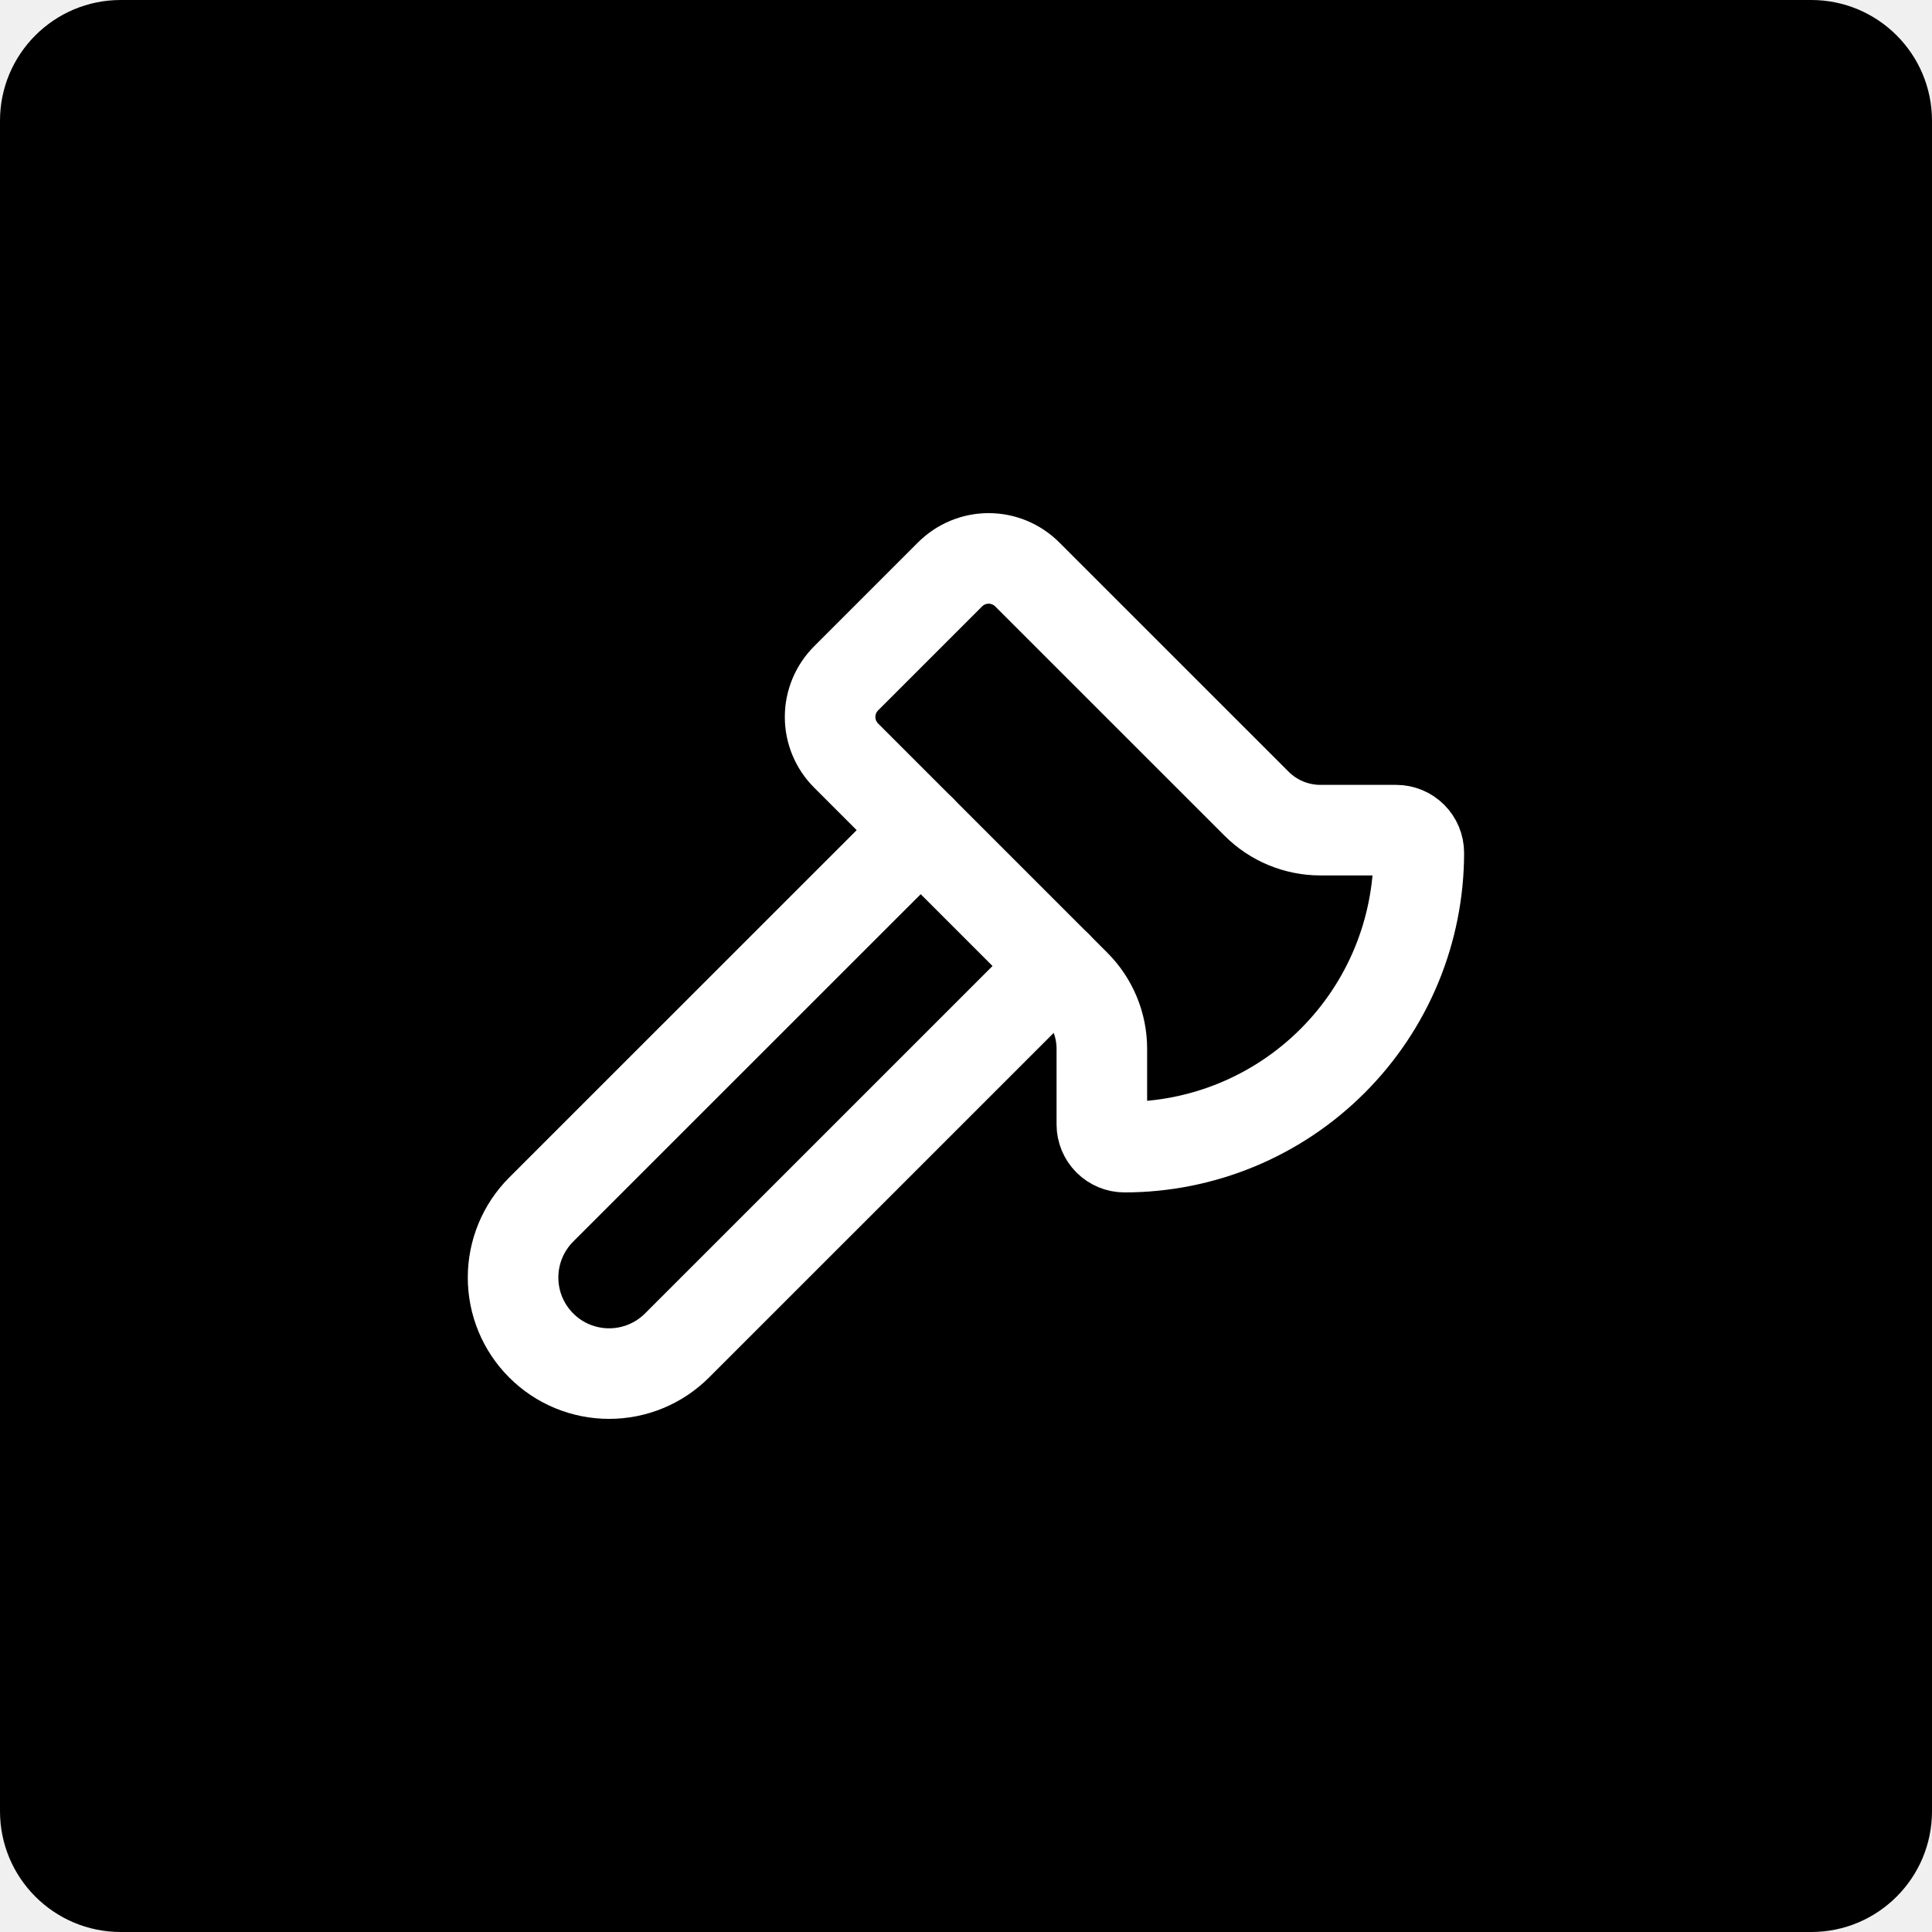
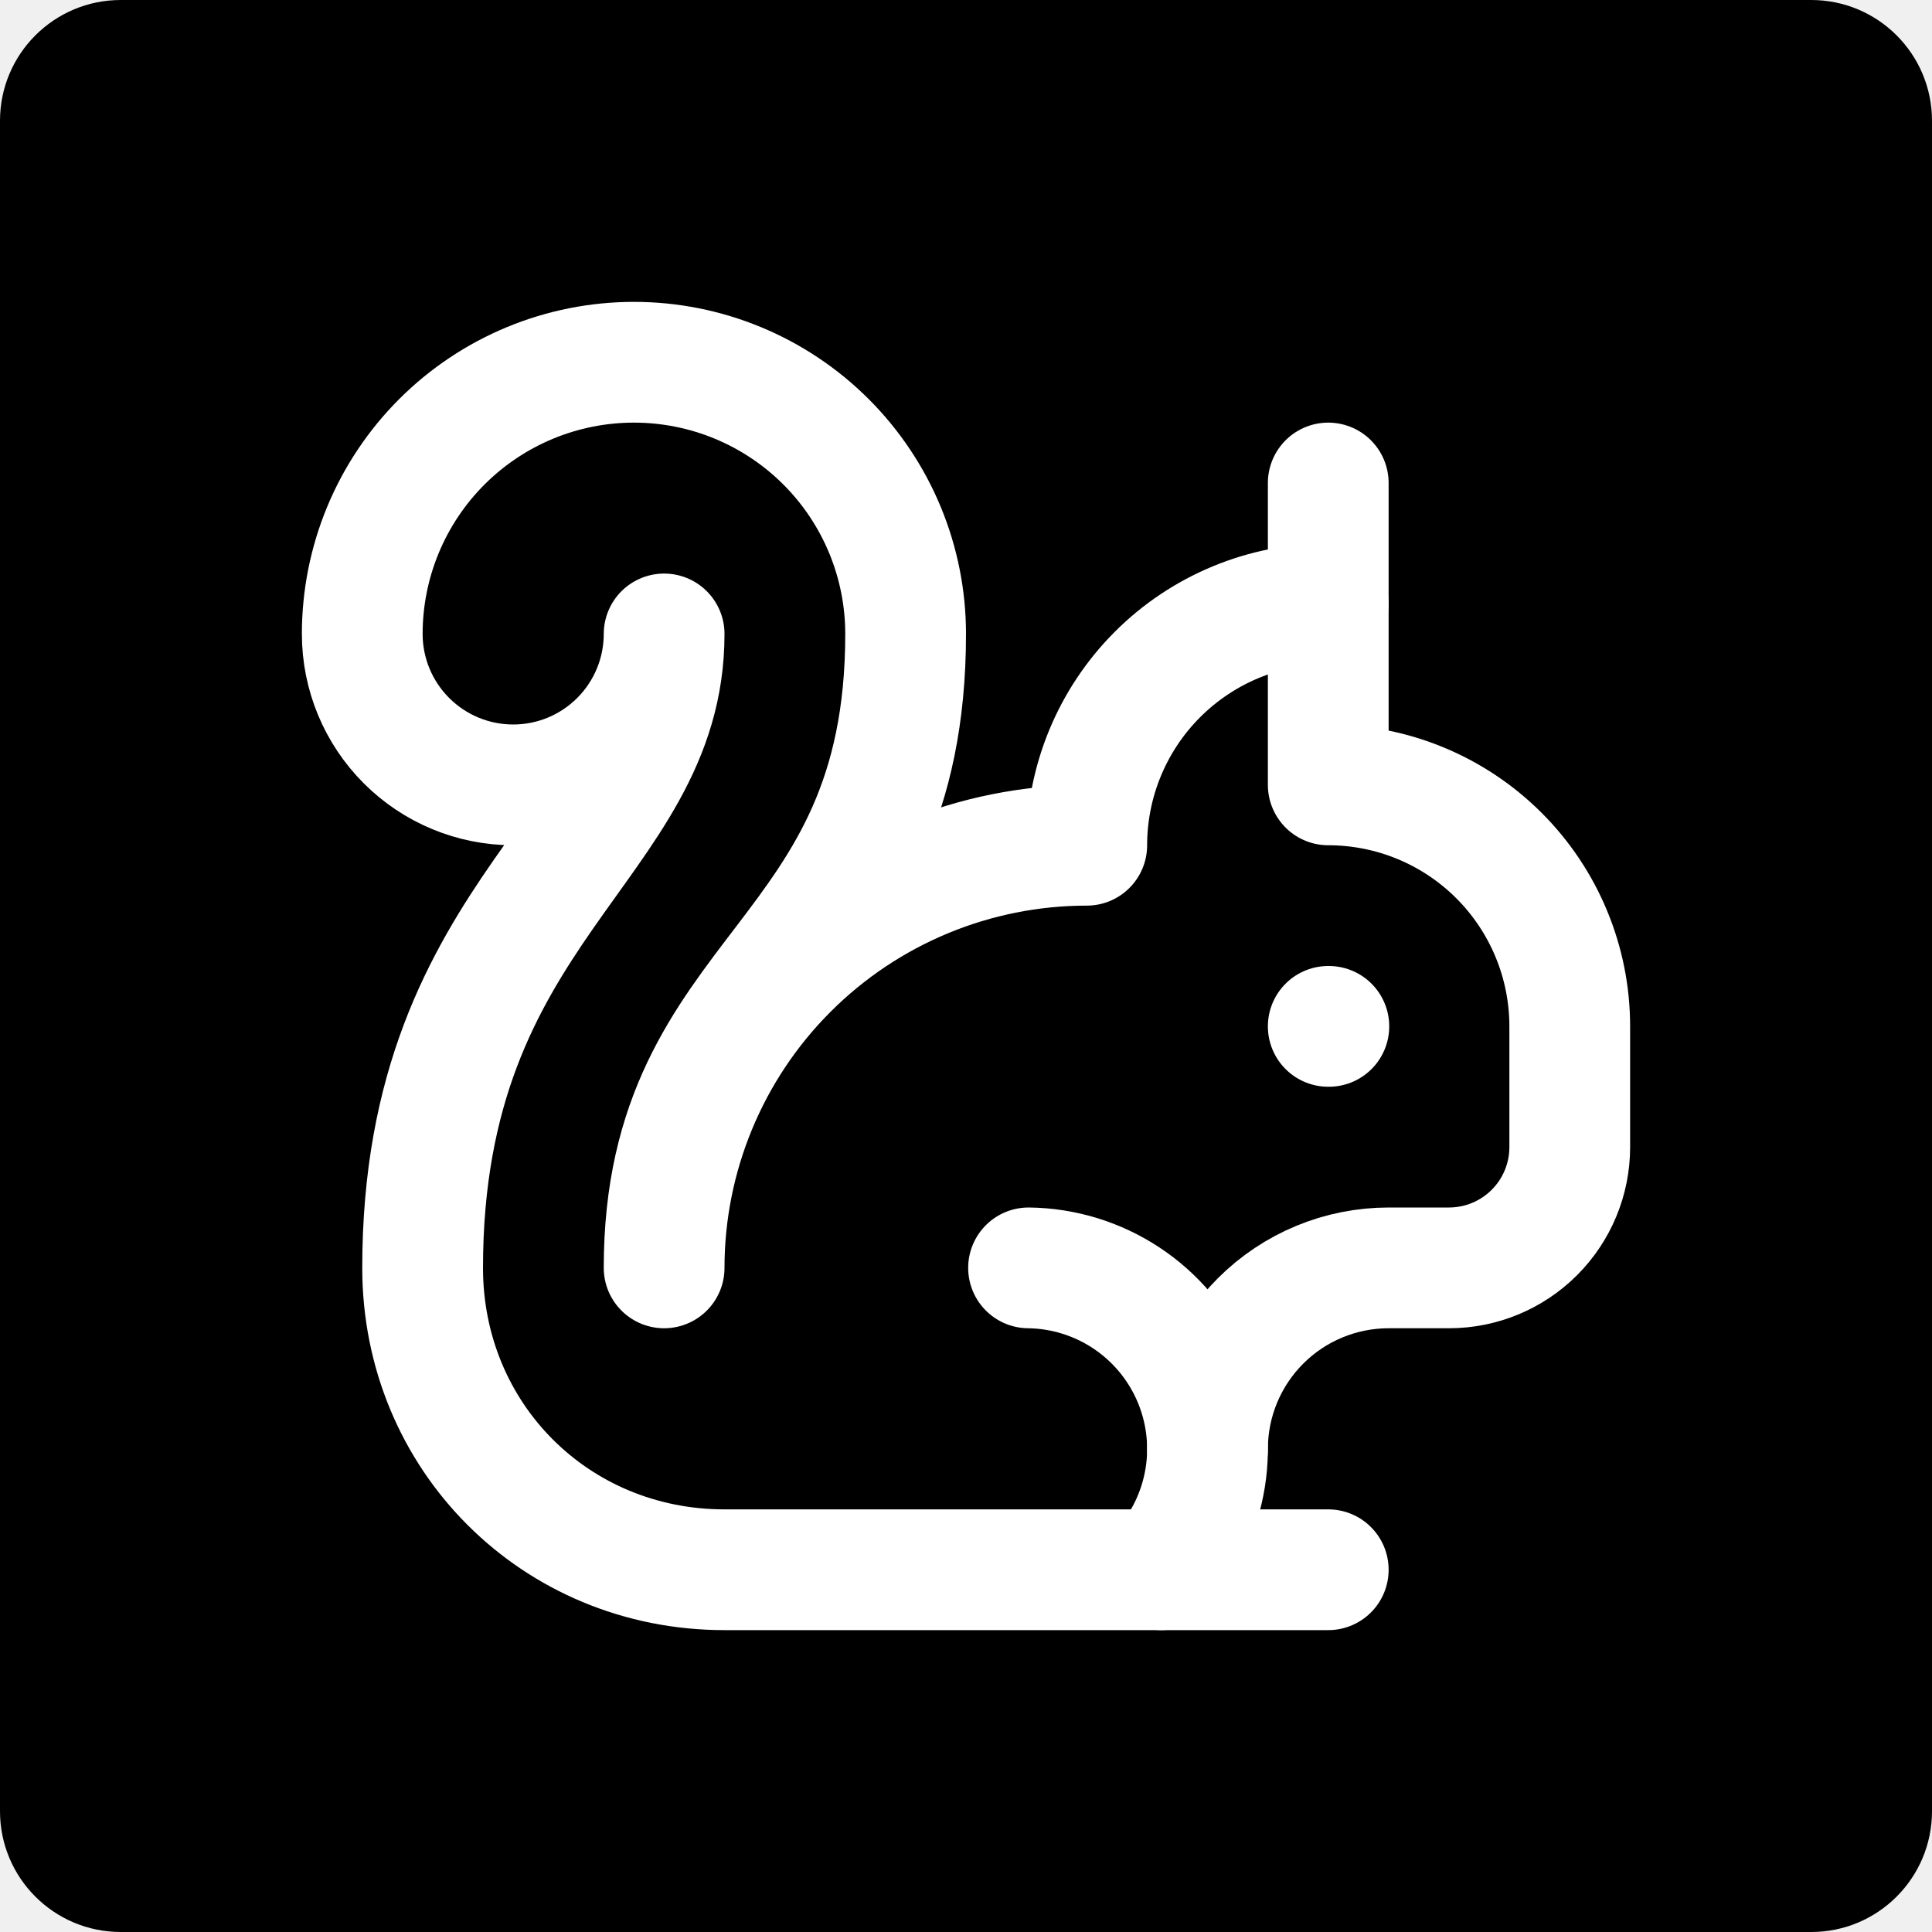
- <svg xmlns="http://www.w3.org/2000/svg" width="32" height="32" viewBox="0 0 32 32" fill="none">
-   <rect width="32" height="32" rx="2" fill="black" />
-   <path d="M17.5 16L11.214 22.285C11.066 22.433 10.891 22.55 10.698 22.63C10.505 22.71 10.298 22.751 10.089 22.751C9.667 22.751 9.262 22.584 8.964 22.285C8.665 21.987 8.498 21.582 8.498 21.16C8.498 20.738 8.665 20.334 8.963 20.035L15.25 13.75" stroke="white" stroke-width="1.5" stroke-linecap="round" stroke-linejoin="round" />
-   <path d="M18.25 18.625C18.25 18.724 18.29 18.82 18.36 18.89C18.43 18.96 18.526 19 18.625 19C19.265 19 19.899 18.874 20.491 18.629C21.082 18.384 21.619 18.025 22.072 17.572C22.525 17.119 22.884 16.582 23.129 15.991C23.374 15.399 23.5 14.765 23.5 14.125C23.5 14.025 23.46 13.93 23.39 13.86C23.32 13.79 23.224 13.75 23.125 13.75H21.871C21.473 13.75 21.092 13.592 20.811 13.31L17.014 9.514C16.845 9.345 16.615 9.249 16.375 9.249C16.135 9.249 15.905 9.345 15.736 9.514L14.014 11.236C13.845 11.405 13.749 11.635 13.749 11.875C13.749 12.115 13.845 12.345 14.014 12.514L17.811 16.311C18.092 16.592 18.25 16.973 18.25 17.371V18.625Z" stroke="white" stroke-width="1.5" stroke-linecap="round" stroke-linejoin="round" />
+ <svg xmlns="http://www.w3.org/2000/svg" width="80" height="80" viewBox="0 0 80 80" fill="none">
+   <rect width="80" height="80" rx="5" fill="black" />
+   <path d="M48.09 65C49.05 63.927 49.681 62.599 49.907 61.177C50.133 59.755 49.945 58.297 49.365 56.979C48.785 55.661 47.838 54.537 46.636 53.743C45.435 52.949 44.03 52.517 42.59 52.5" stroke="white" stroke-width="5" stroke-linecap="round" stroke-linejoin="round" />
+   <path d="M50 60C50 58.011 50.79 56.103 52.197 54.697C53.603 53.29 55.511 52.5 57.5 52.5H60C61.326 52.5 62.598 51.973 63.535 51.035C64.473 50.098 65 48.826 65 47.5V42.5C65 39.848 63.946 37.304 62.071 35.429C60.196 33.554 57.652 32.5 55 32.5V20" stroke="white" stroke-width="5" stroke-linecap="round" stroke-linejoin="round" />
+   <path d="M55 42.5H55.025" stroke="white" stroke-width="5" stroke-linecap="round" stroke-linejoin="round" />
+   <path d="M55 25C52.348 25 49.804 26.054 47.929 27.929C46.054 29.804 45 32.348 45 35C40.359 35 35.907 36.844 32.626 40.126C29.344 43.407 27.5 47.859 27.5 52.5C27.5 40 37.5 40 37.5 26.25C37.5 24.773 37.209 23.31 36.644 21.945C36.078 20.58 35.25 19.34 34.205 18.295C33.16 17.25 31.92 16.422 30.555 15.856C29.19 15.291 27.727 15 26.25 15C24.773 15 23.31 15.291 21.945 15.856C20.58 16.422 19.34 17.25 18.295 18.295C17.25 19.34 16.422 20.58 15.856 21.945C15.291 23.31 15 24.773 15 26.25C15 27.908 15.659 29.497 16.831 30.669C18.003 31.841 19.592 32.5 21.25 32.5C22.908 32.5 24.497 31.841 25.669 30.669C26.841 29.497 27.5 27.908 27.5 26.25C27.5 35 17.5 37.5 17.5 52.5C17.5 59.5 23 65 30 65H55" stroke="white" stroke-width="5" stroke-linecap="round" stroke-linejoin="round" />
</svg>
